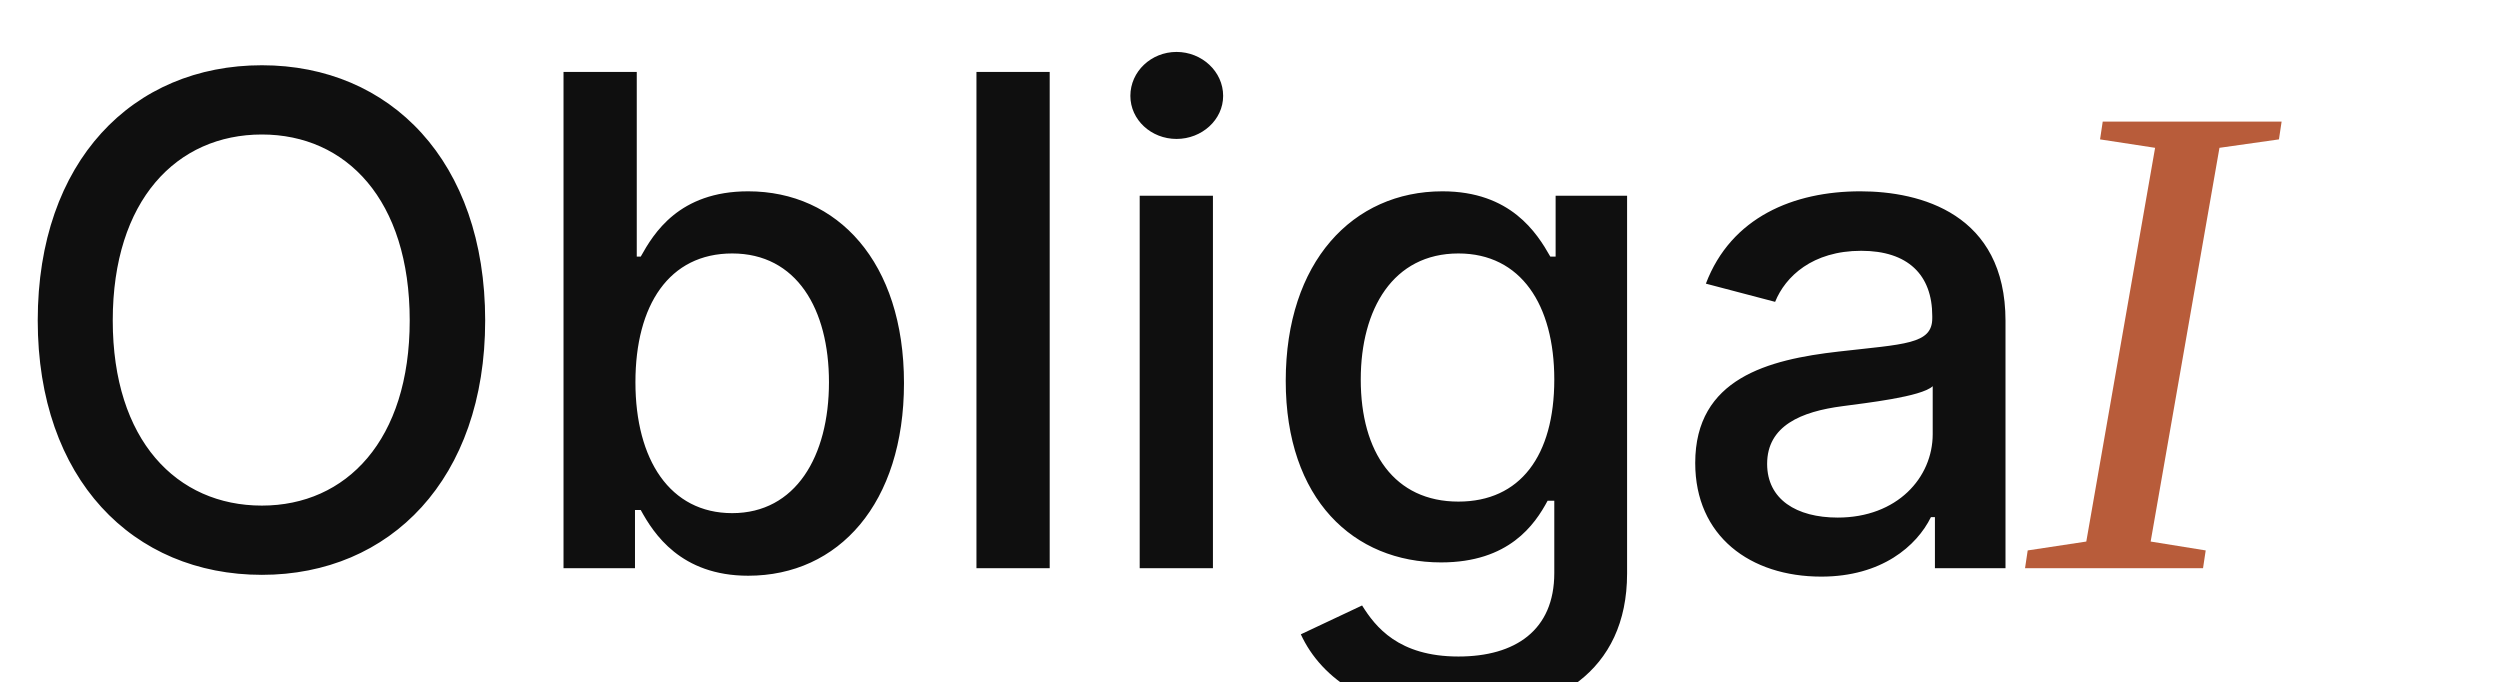
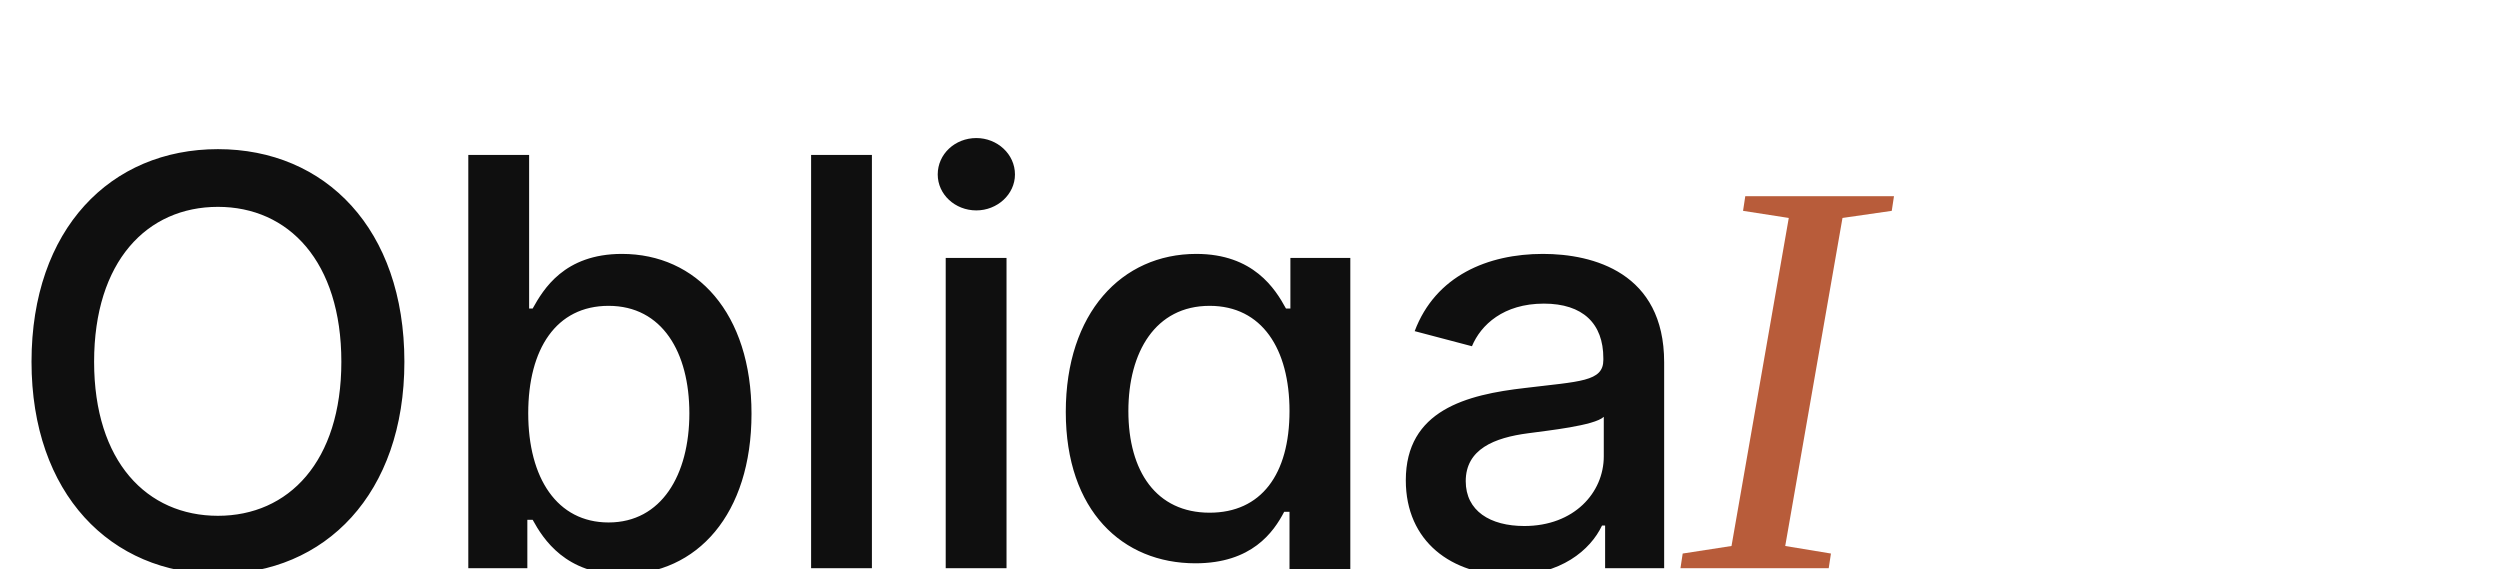
- <svg xmlns="http://www.w3.org/2000/svg" viewBox="0 0 88 24" role="img" aria-label="ObligaI">
-   <text x="0" y="20" font-family="Inter,-apple-system,Helvetica Neue,Arial,sans-serif" font-weight="500" font-size="24" fill="#0F0F0F" letter-spacing="-0.3">Obliga<tspan font-family="Georgia,Times New Roman,serif" font-style="italic" fill="#B85C3A" dx="-0.04em">I</tspan>
+ <svg xmlns="http://www.w3.org/2000/svg" viewBox="0 0 88 20" role="img" aria-label="ObligaI">
+   <text x="0" y="20" font-family="Inter,-apple-system,Helvetica Neue,Arial,sans-serif" font-weight="500" font-size="20" fill="#0F0F0F" letter-spacing="-0.3">Obliga<tspan font-family="Georgia,Times New Roman,serif" font-style="italic" fill="#B85C3A" dx="-0.04em">I</tspan>
  </text>
</svg>
